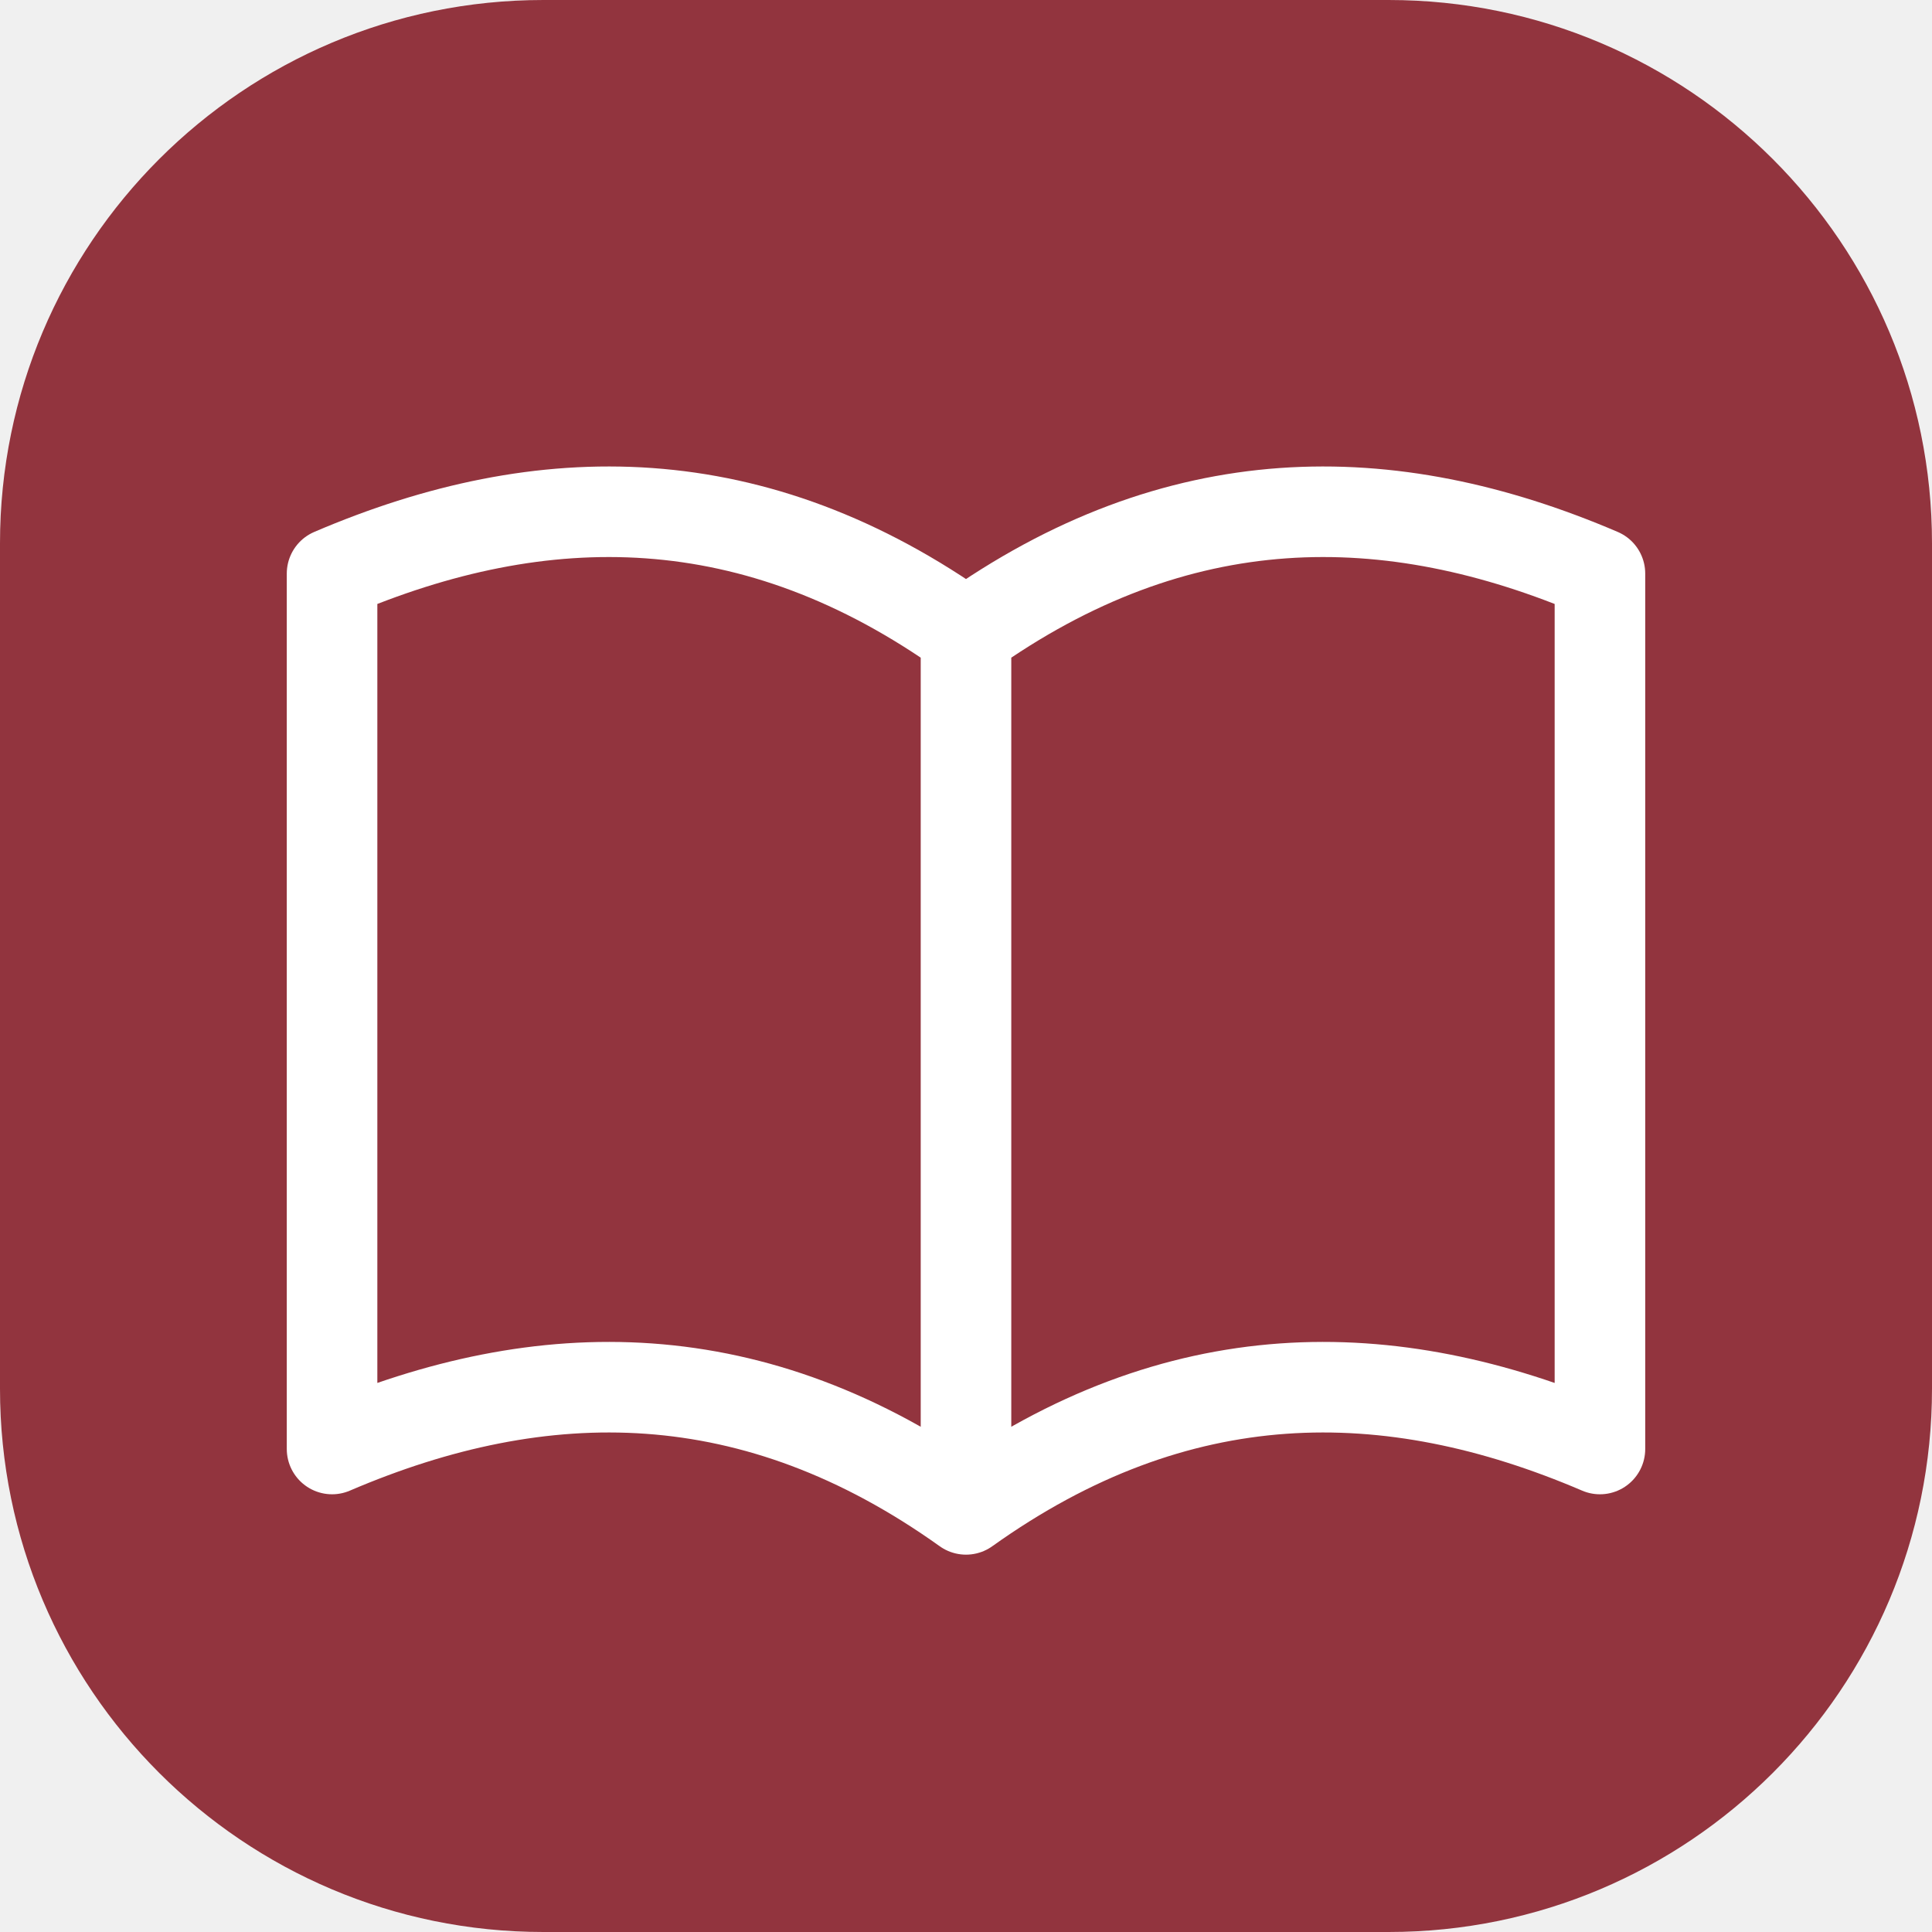
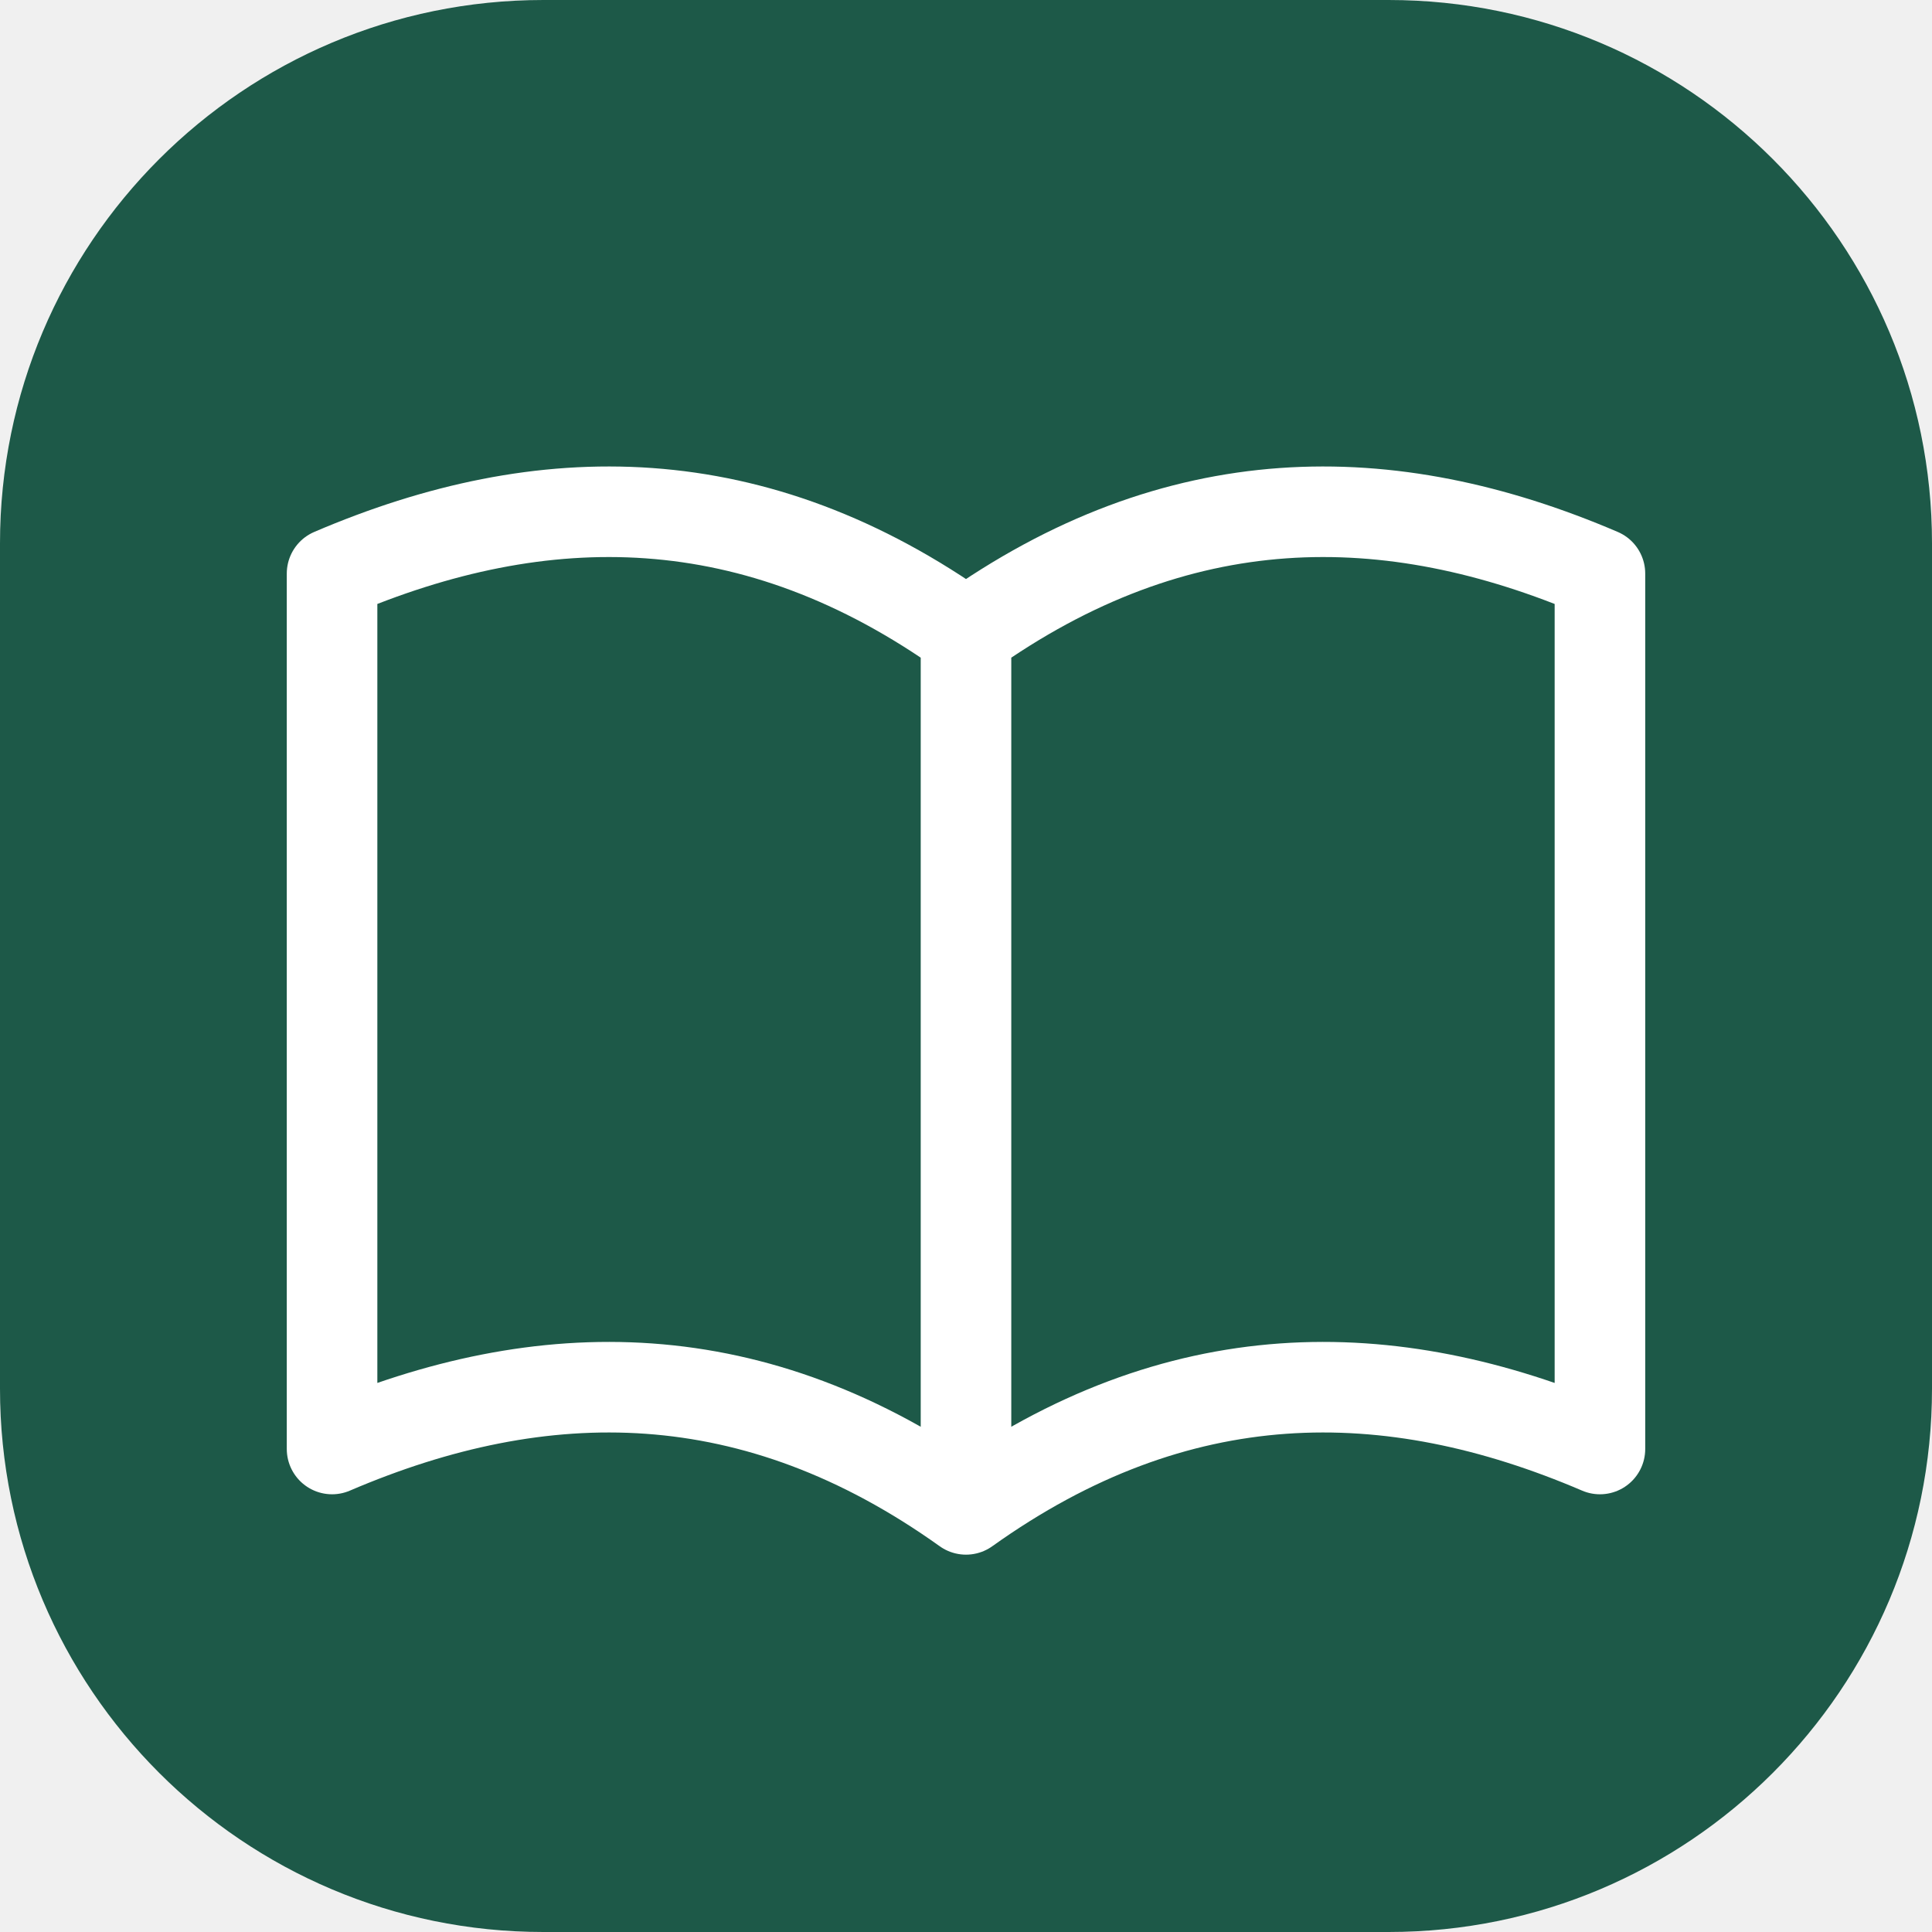
<svg xmlns="http://www.w3.org/2000/svg" viewBox="0 0 64 64">
-   <rect width="64" height="64" rx="18" fill="#92343e" />
+   <rect width="64" height="64" rx="18" fill="#1d5948" />
  <path d="M32 21c-7-5-14-5-21-2v29c7-3 14-3 21 2 7-5 14-5 21-2V19c-7-3-14-3-21 2Zm0 0v29" stroke="#fff" stroke-width="3" fill="none" stroke-linejoin="round" />
</svg>
